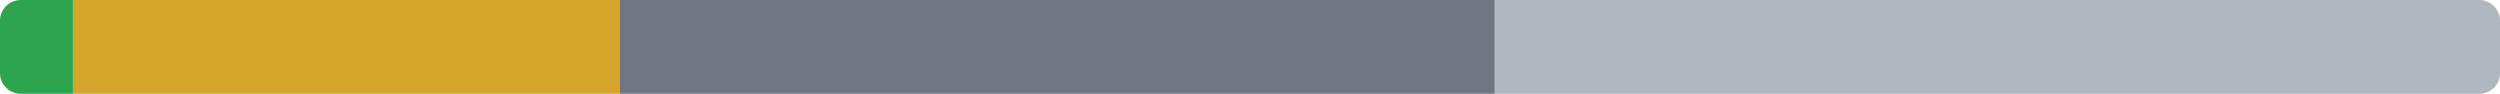
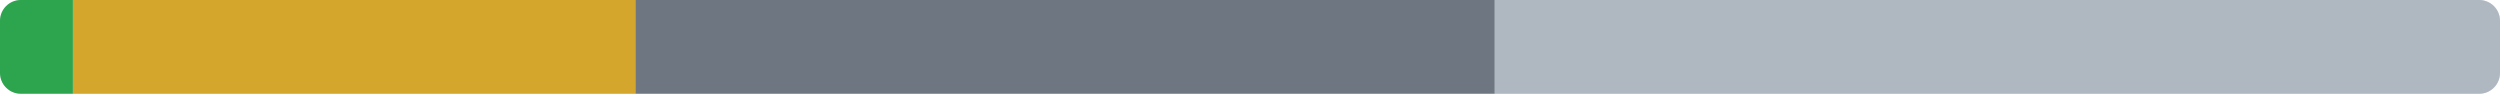
- <svg xmlns="http://www.w3.org/2000/svg" width="480" height="18" viewBox="0 0 480 18" role="img" aria-label="All tracked modules: 5 ported, 39 partial, 62 blocked, 71 not started of 177 modules">
+ <svg xmlns="http://www.w3.org/2000/svg" width="480" height="18" viewBox="0 0 480 18" role="img" aria-label="All tracked modules: 5 ported, 40 partial, 61 blocked, 71 not started of 177 modules">
  <clipPath id="r">
    <rect width="480" height="18" rx="4" />
  </clipPath>
  <g clip-path="url(#r)">
    <rect width="480" height="18" fill="#8c959f" fill-opacity="0.25" />
    <rect x="0" width="14" height="18" fill="#2da44e" />
-     <rect x="14" width="105" height="18" fill="#d4a72c" />
-     <rect x="119" width="168" height="18" fill="#6e7781" />
+     <rect x="14" width="108" height="18" fill="#d4a72c" />
+     <rect x="122" width="165" height="18" fill="#6e7781" />
    <rect x="287" width="193" height="18" fill="#afb8c1" />
  </g>
</svg>
